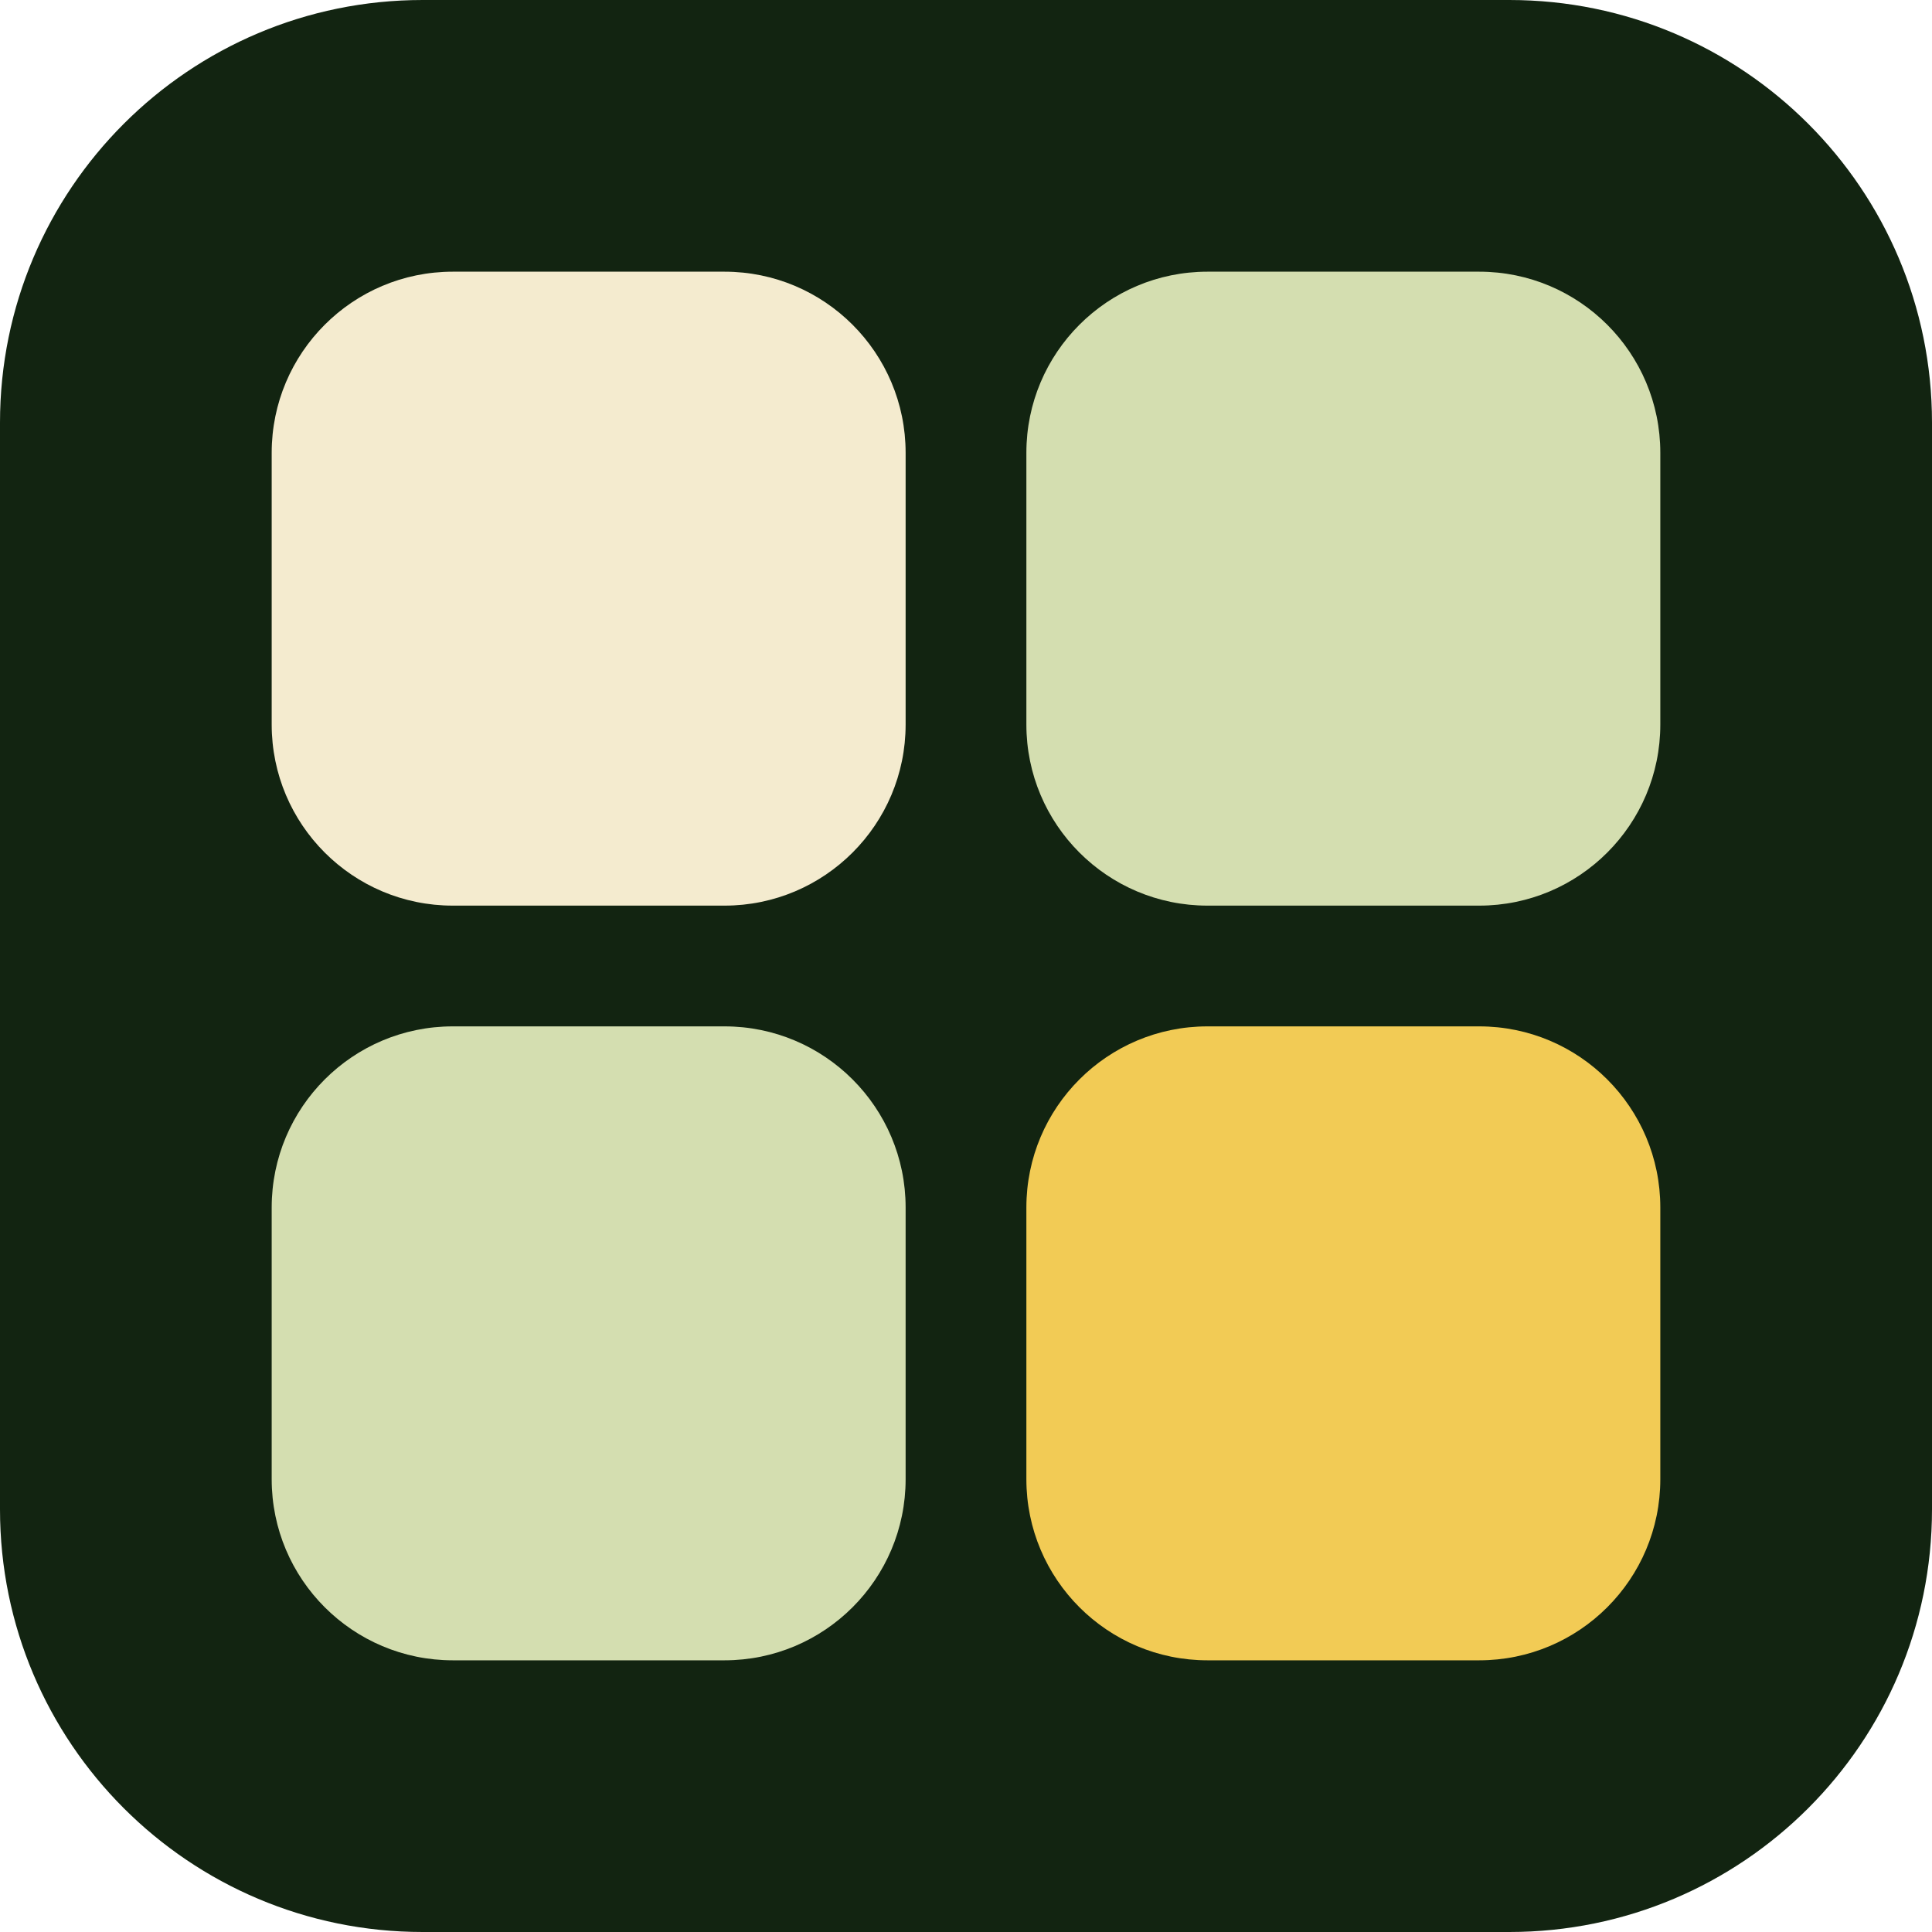
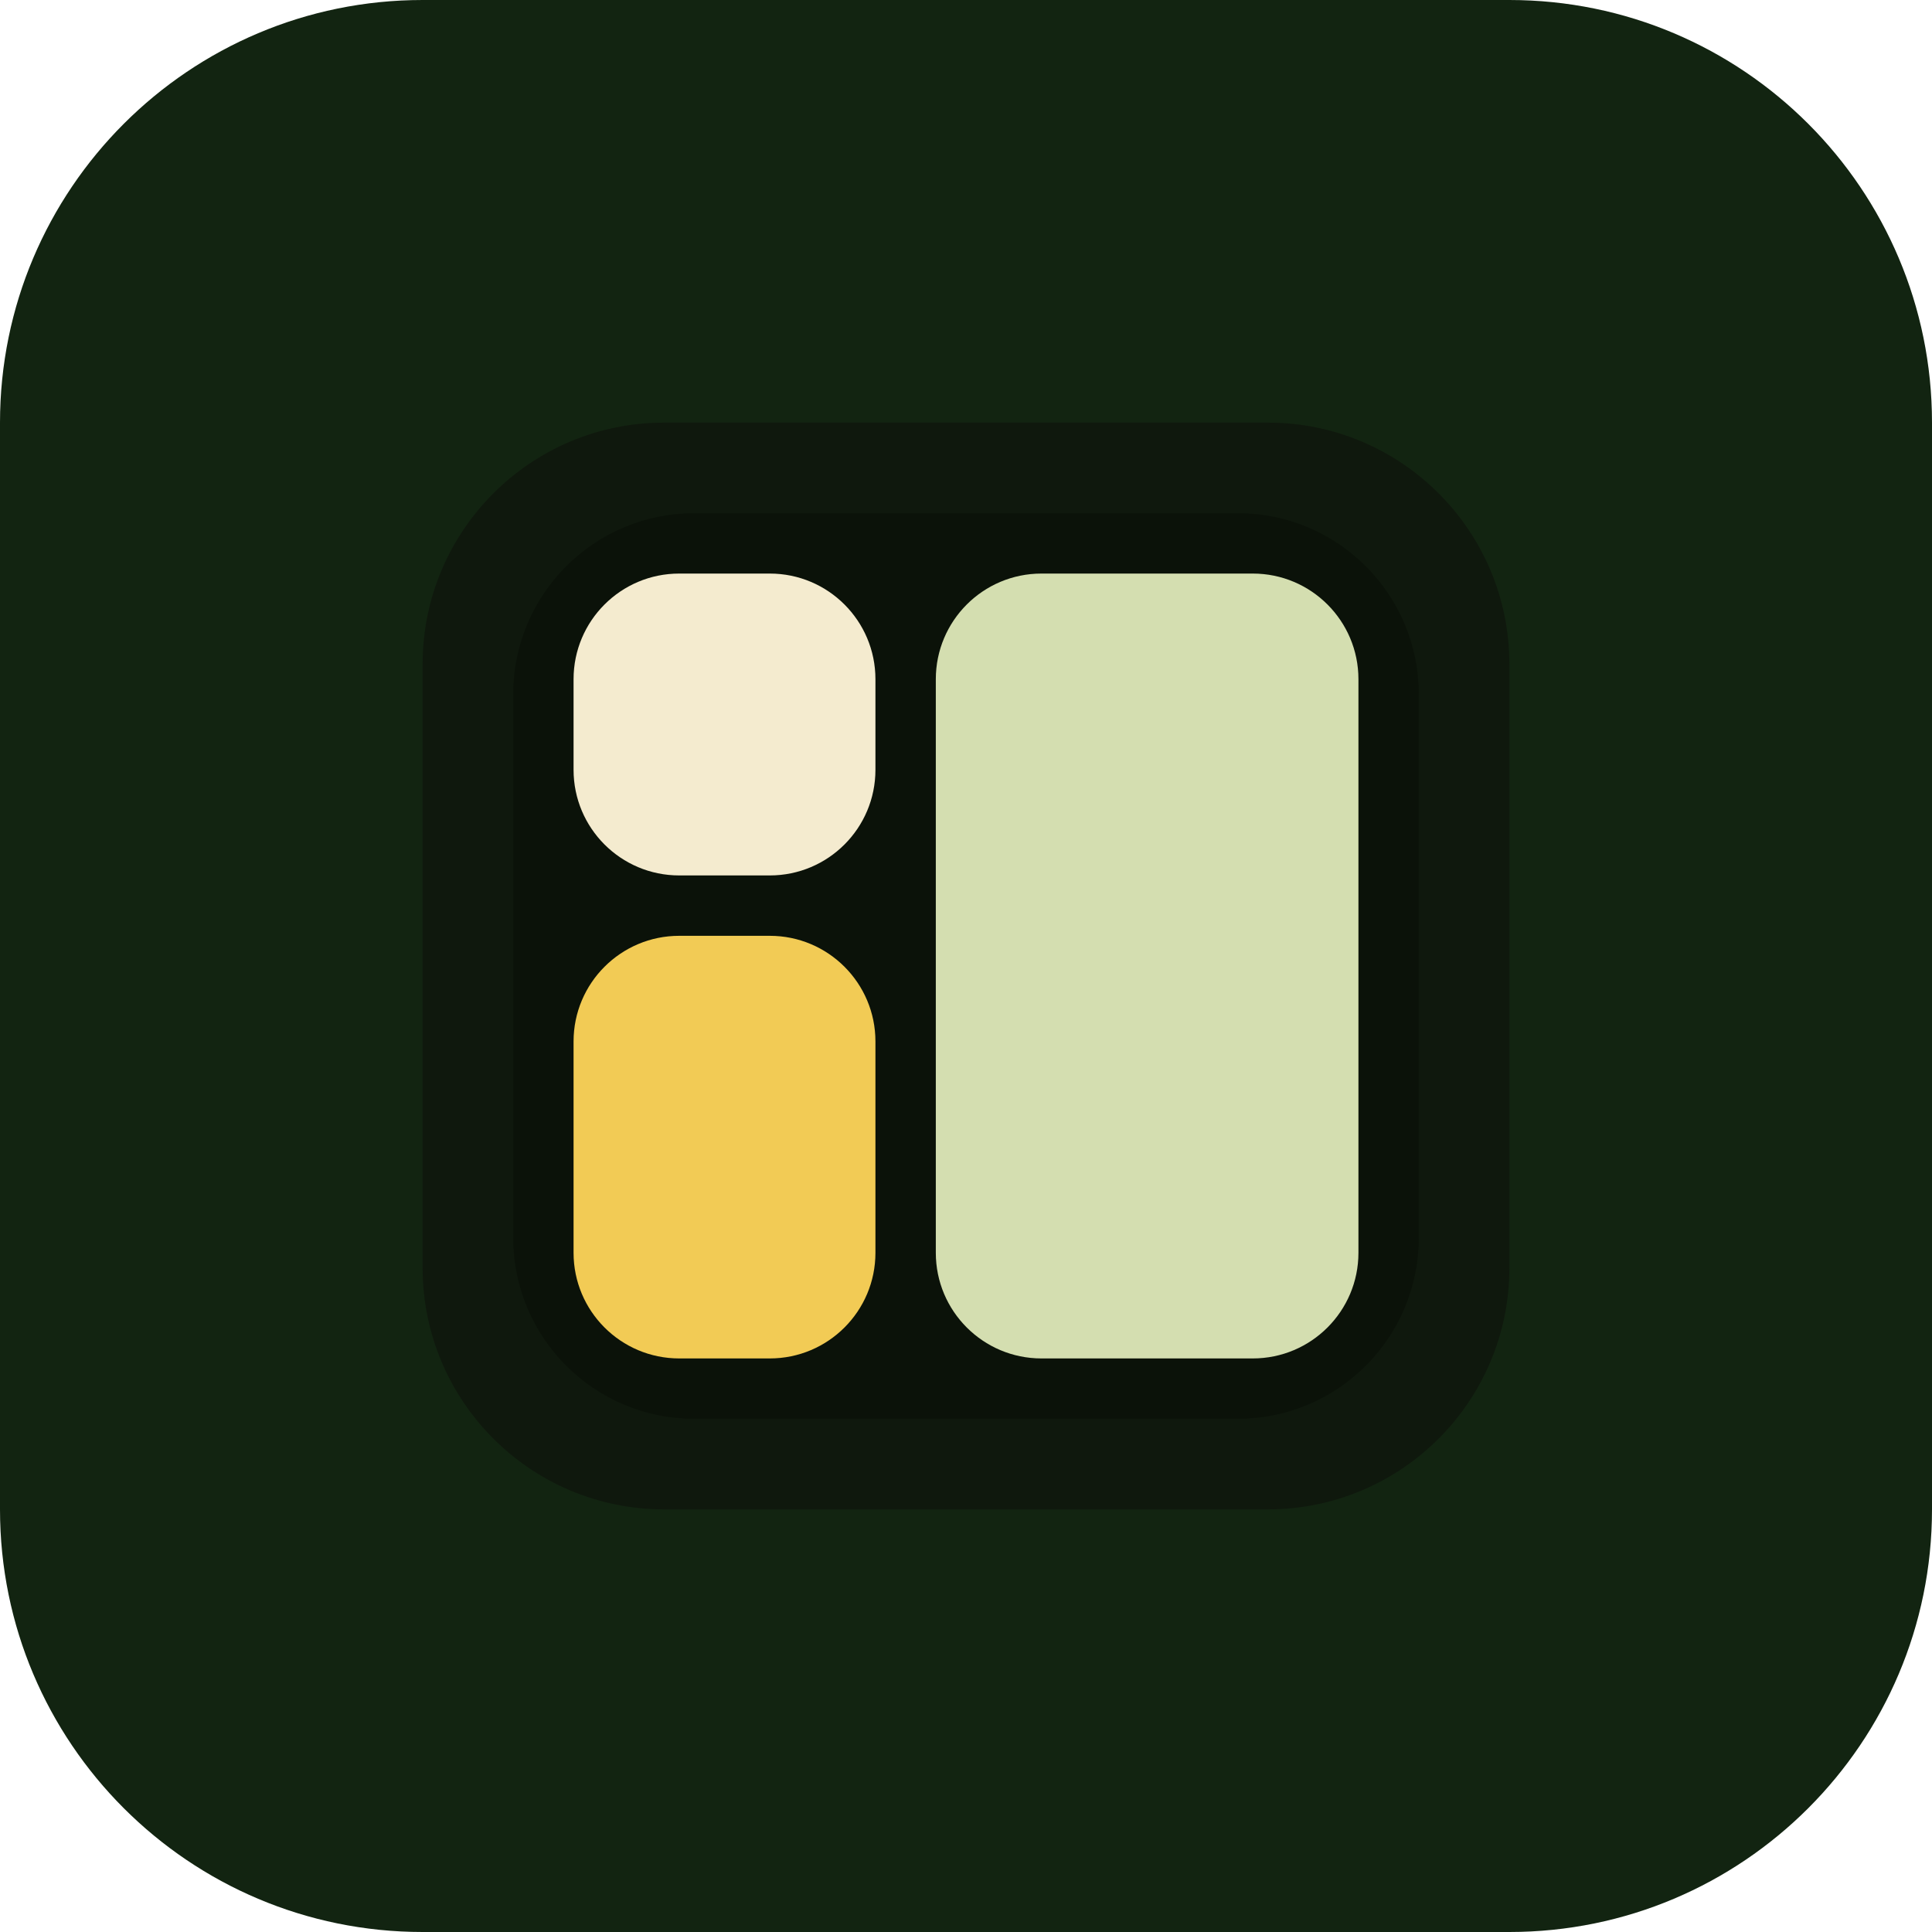
<svg xmlns="http://www.w3.org/2000/svg" viewBox="0 0 128 128" role="img" aria-labelledby="title desc">
  <rect width="128" height="128" rx="28" fill="#122411" />
-   <g transform="translate(18 18)">
-     <rect x="0" y="0" width="42" height="42" rx="12" fill="#f4ebcf" />
-     <rect x="50" y="0" width="42" height="42" rx="12" fill="#d4deb0" />
-     <rect x="0" y="50" width="42" height="42" rx="12" fill="#d4deb0" />
-     <rect x="50" y="50" width="42" height="42" rx="12" fill="#f2cb55" />
+   <g transform="translate(28 28)">
+     <rect x="0" y="0" width="72" height="72" rx="16" fill="#0f180d" />
+     <rect x="6" y="6" width="60" height="60" rx="12" fill="#0b1209" />
+     <rect x="10" y="10" width="20" height="20" rx="7" fill="#f4ebcf" />
+     <rect x="10" y="34" width="20" height="28" rx="7" fill="#f2cb55" />
+     <rect x="34" y="10" width="28" height="52" rx="7" fill="#d4deb0" />
  </g>
</svg>
